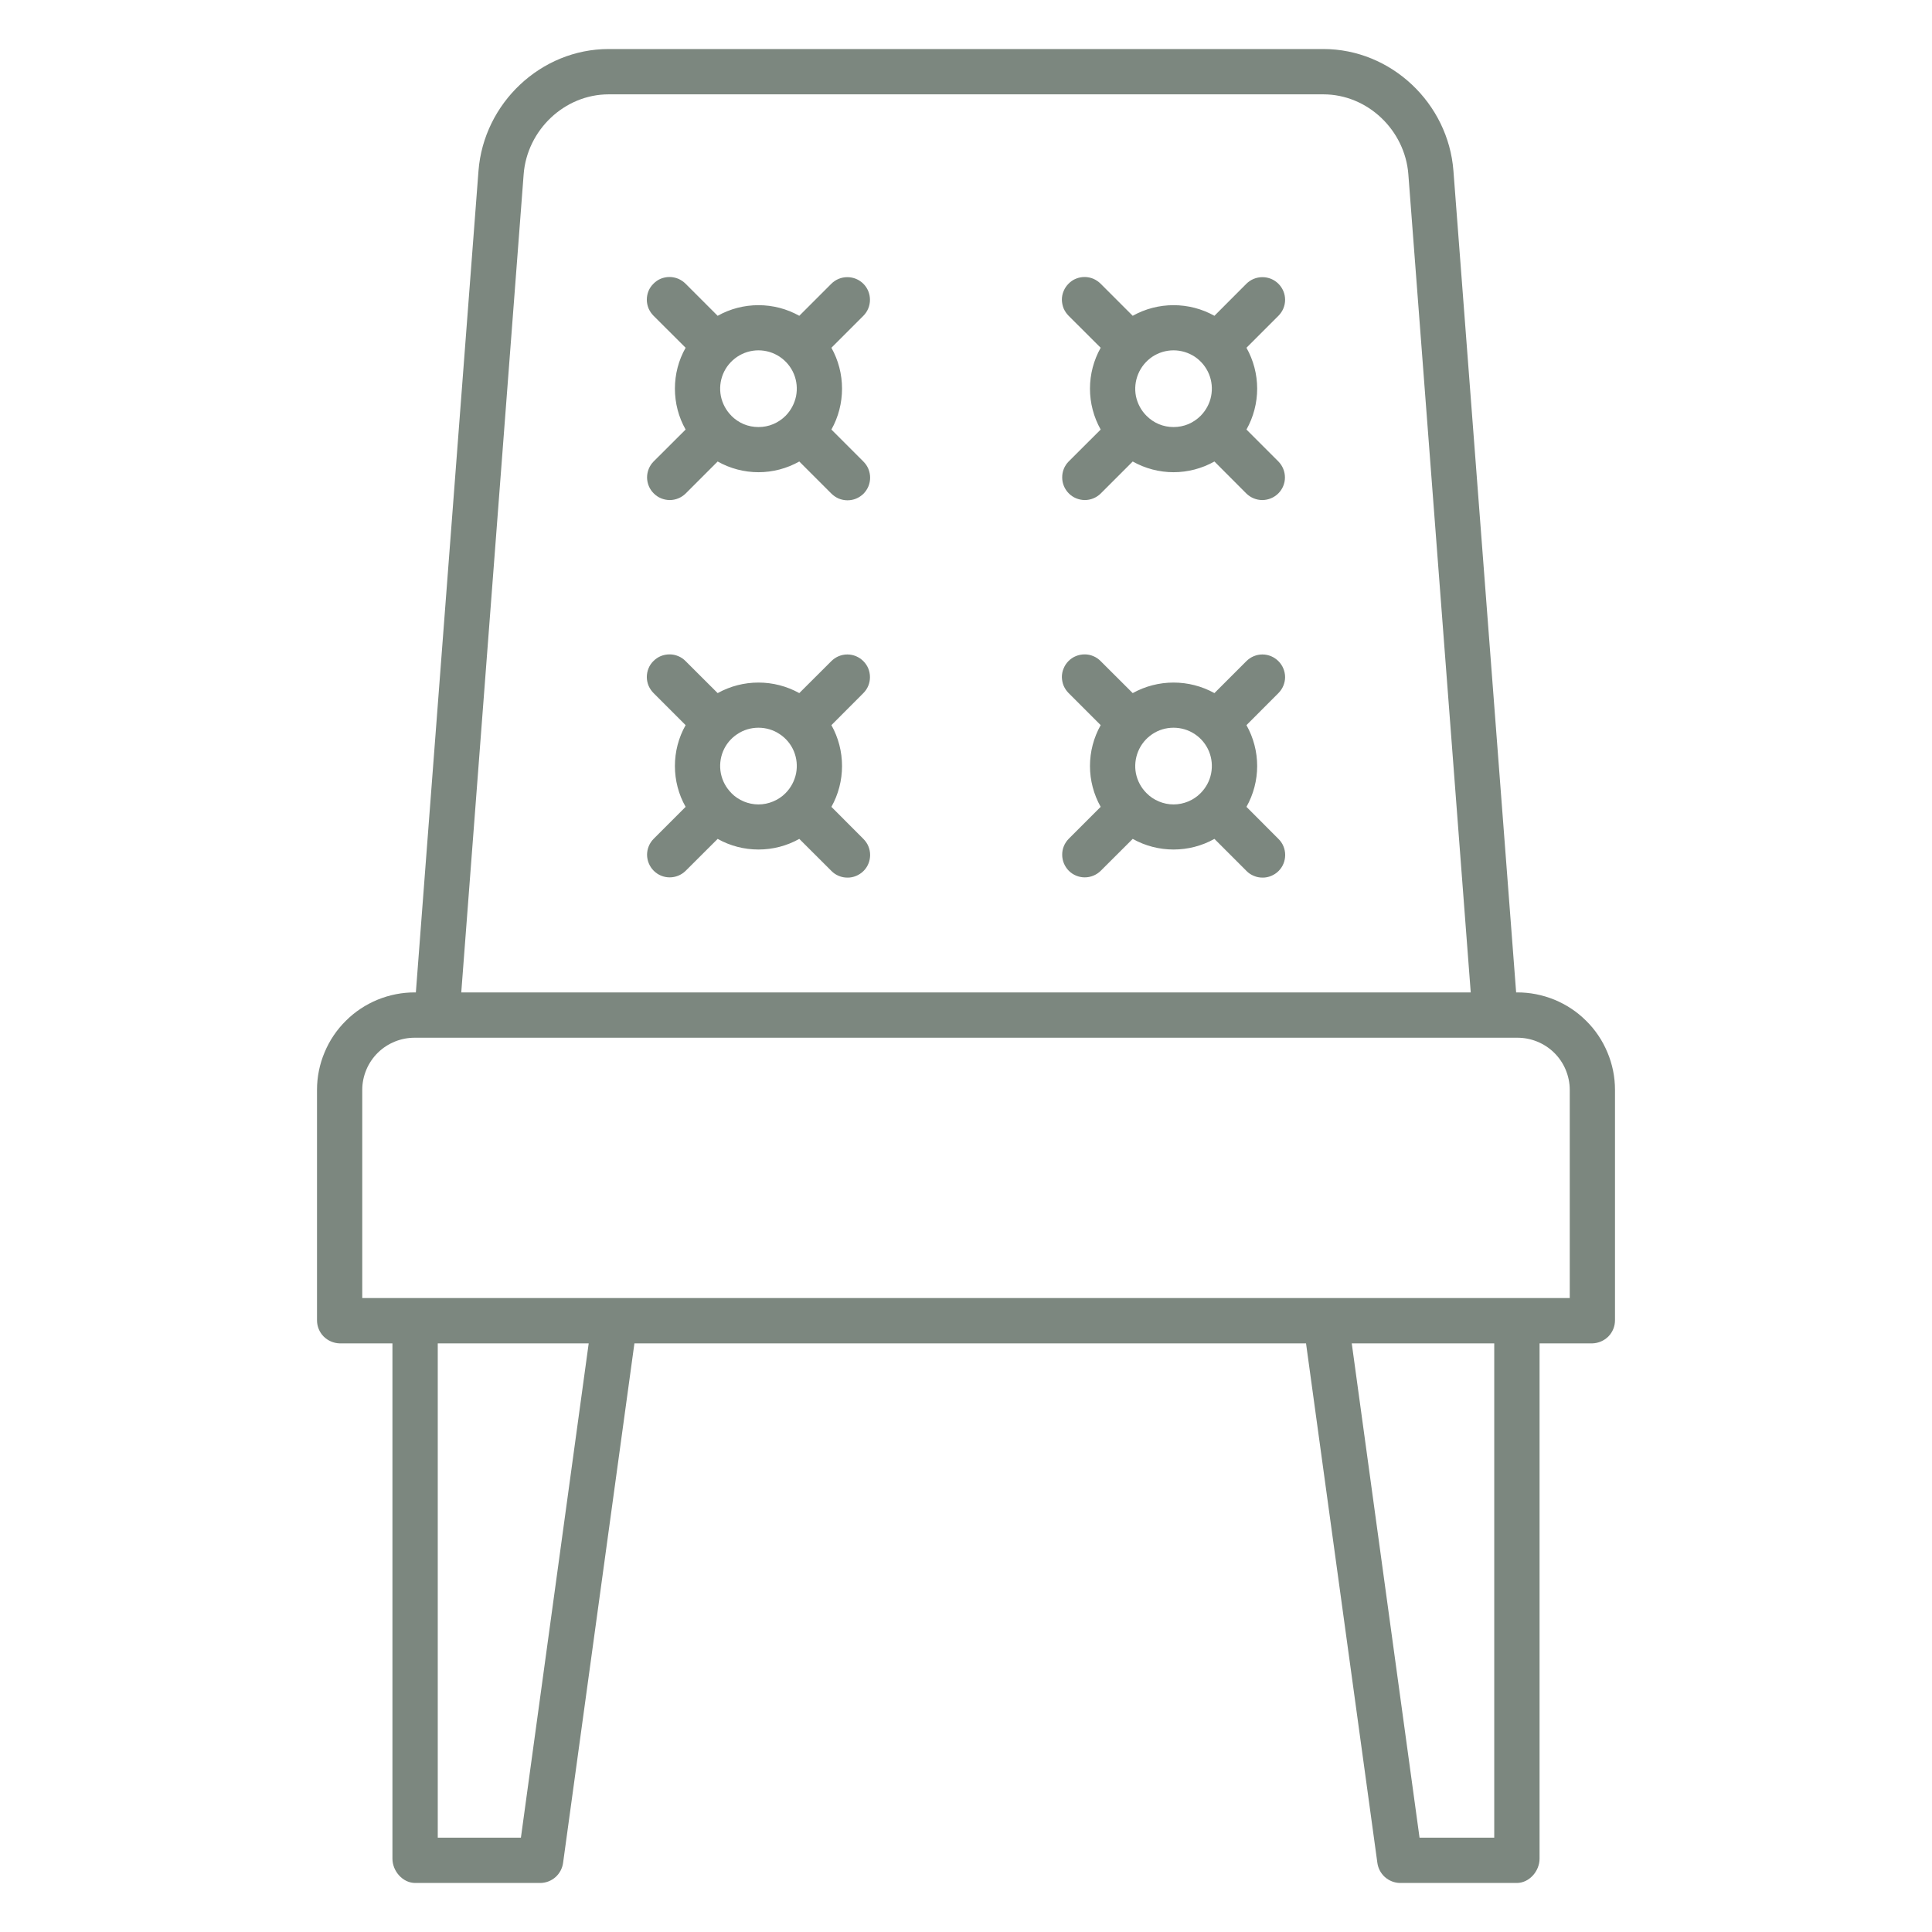
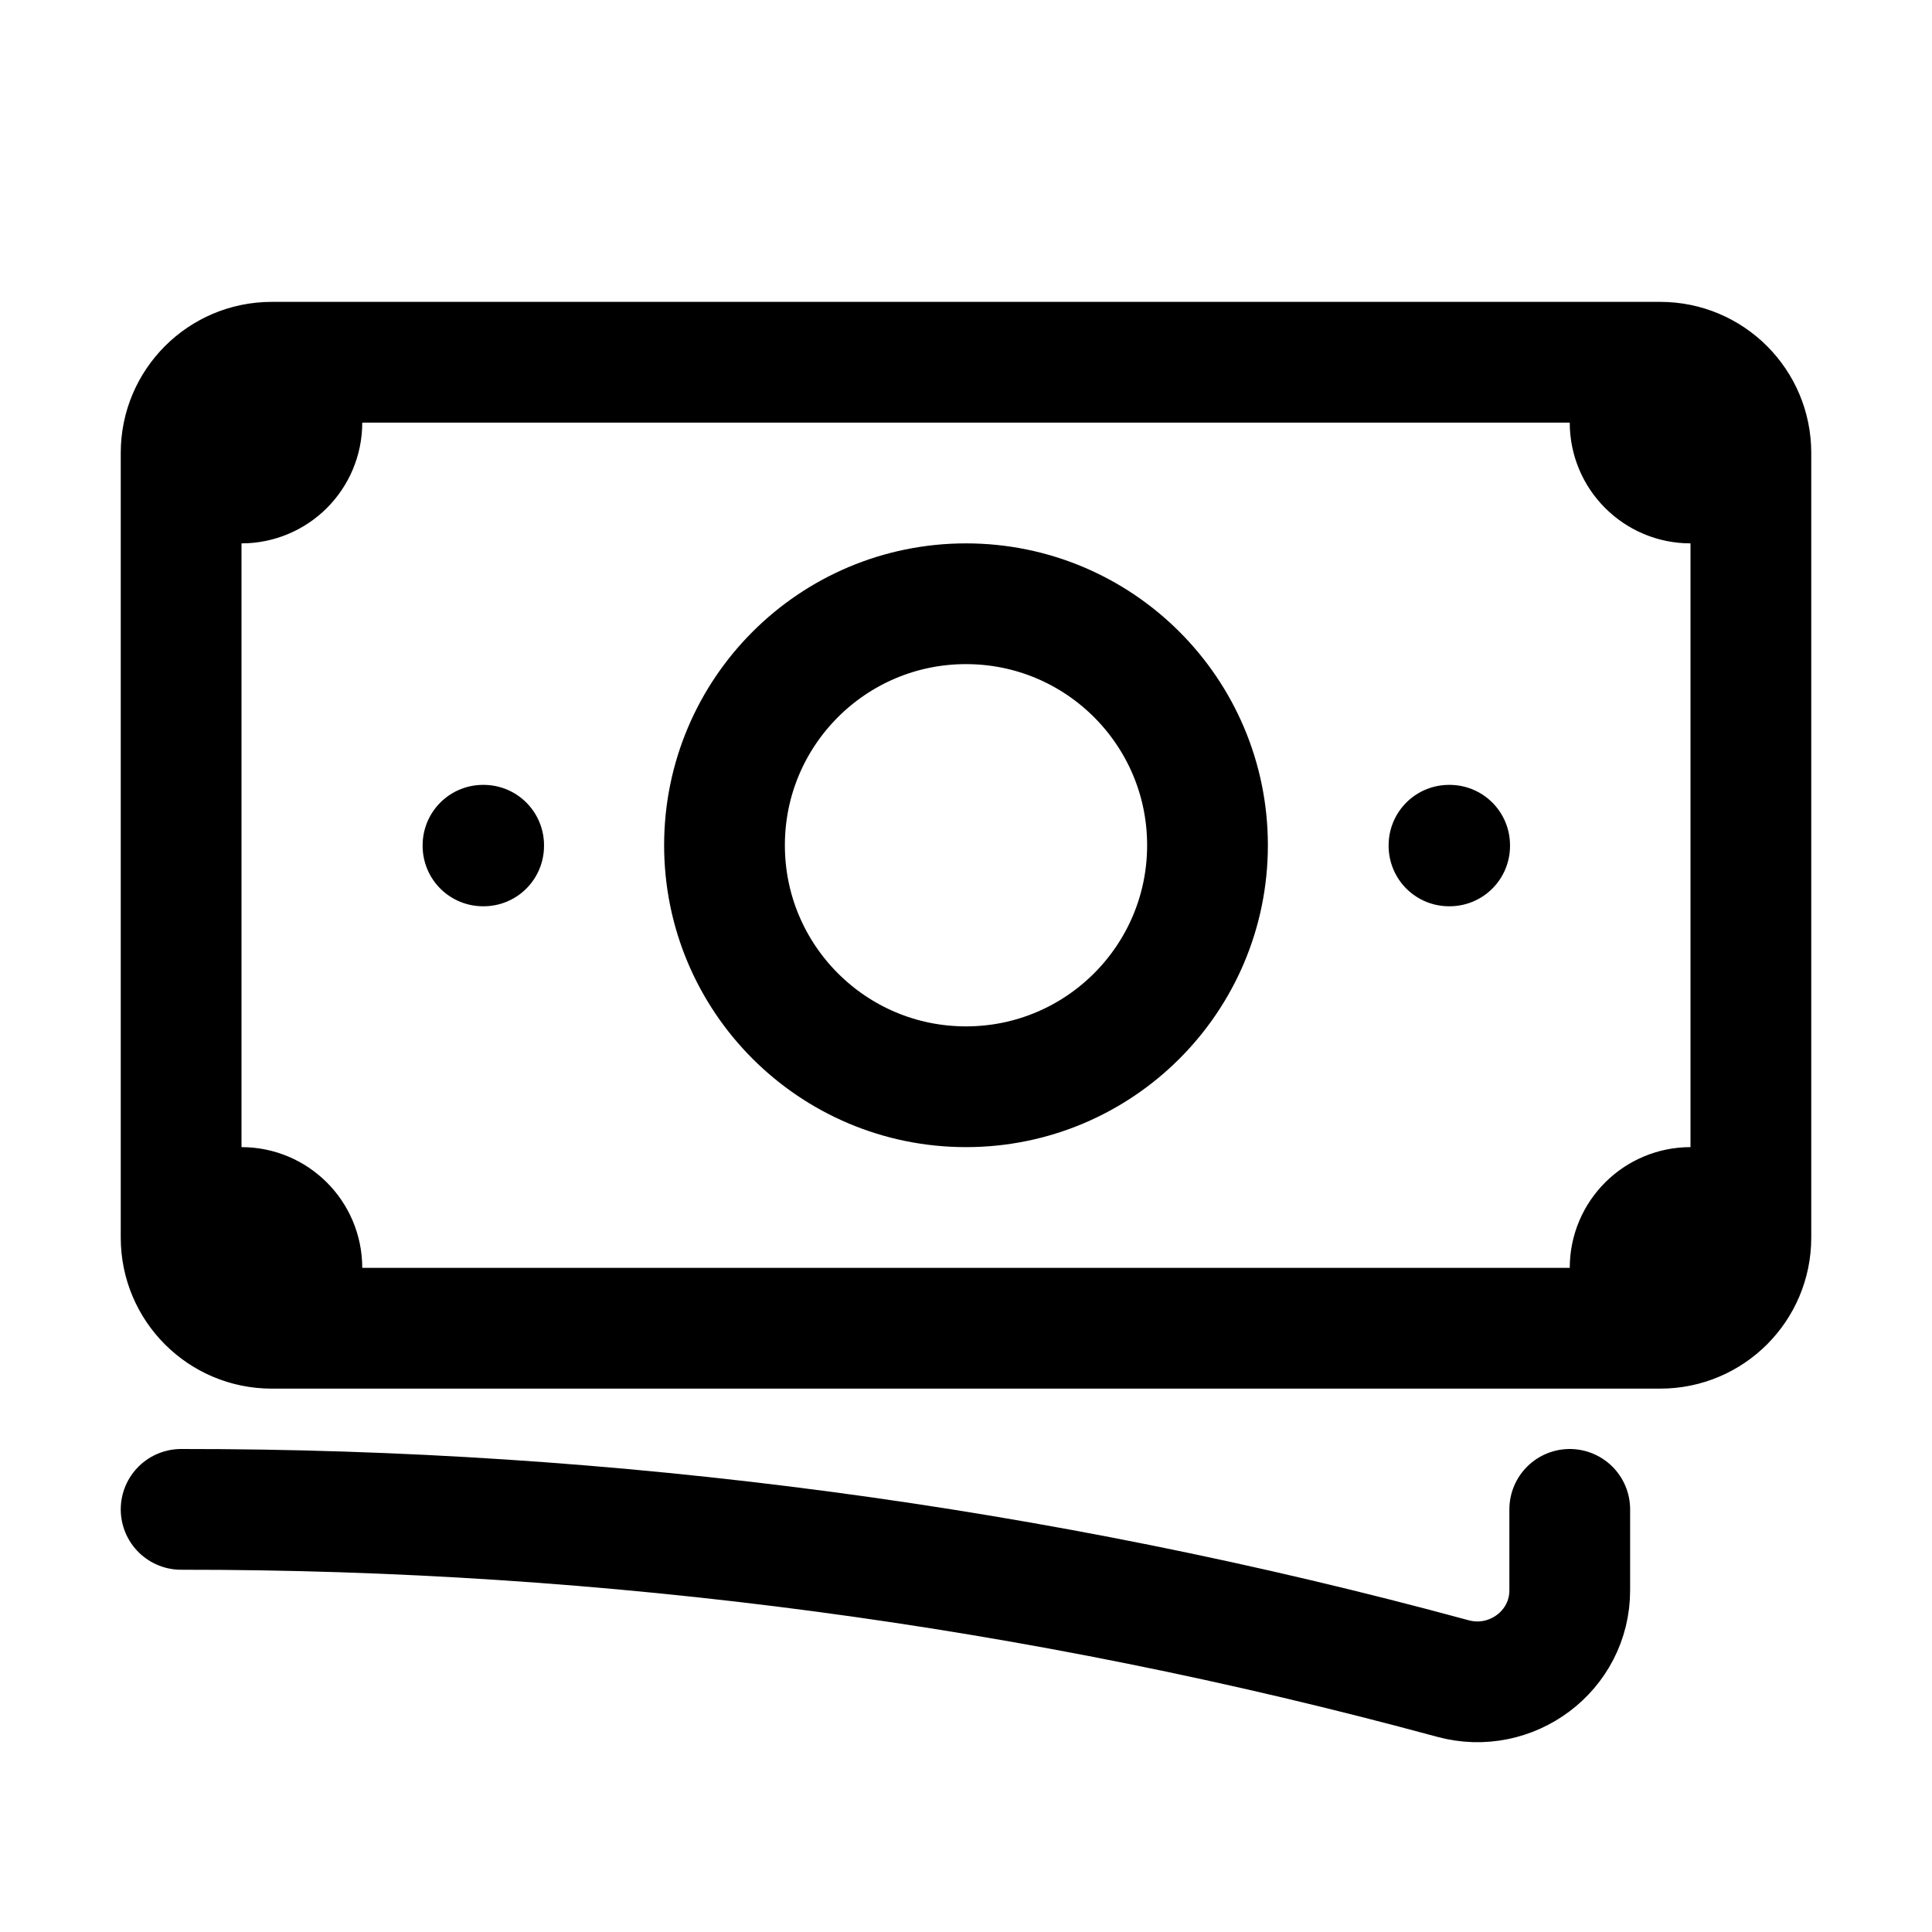
- <svg xmlns="http://www.w3.org/2000/svg" width="24" height="24" viewBox="0 0 24 24" fill="none">
-   <path d="M18.843 12.328H18.834L18.055 2.122C17.991 1.282 17.281 0.609 16.439 0.609H7.561C6.719 0.609 6.009 1.282 5.944 2.122L5.166 12.328H5.157C4.998 12.327 4.84 12.358 4.692 12.418C4.544 12.479 4.41 12.567 4.297 12.68C4.183 12.792 4.093 12.926 4.032 13.073C3.97 13.22 3.938 13.378 3.938 13.537V16.401C3.938 16.476 3.967 16.548 4.02 16.602C4.073 16.655 4.145 16.686 4.22 16.688H4.875V23.089C4.875 23.244 5.003 23.391 5.158 23.391H6.717C6.785 23.389 6.851 23.363 6.902 23.317C6.953 23.271 6.986 23.208 6.995 23.14L7.881 16.688H16.224L17.11 23.14C17.119 23.208 17.152 23.271 17.203 23.317C17.255 23.363 17.32 23.389 17.389 23.391H18.842C18.997 23.391 19.125 23.244 19.125 23.089V16.688H19.78C19.855 16.686 19.927 16.655 19.98 16.602C20.033 16.548 20.062 16.476 20.062 16.401V13.537C20.062 13.378 20.03 13.22 19.968 13.073C19.907 12.926 19.817 12.792 19.703 12.68C19.59 12.567 19.456 12.479 19.308 12.418C19.16 12.358 19.002 12.327 18.843 12.328ZM6.505 2.165C6.547 1.617 7.011 1.172 7.561 1.172H16.439C16.989 1.172 17.453 1.617 17.495 2.165L18.27 12.328H5.73L6.505 2.165ZM6.471 22.828H5.438V16.688H7.313L6.471 22.828ZM18.562 22.828H17.634L16.792 16.688H18.562V22.828ZM19.5 16.125H4.5V13.537C4.5 13.452 4.518 13.367 4.551 13.288C4.584 13.209 4.633 13.137 4.694 13.077C4.755 13.017 4.828 12.97 4.907 12.938C4.987 12.906 5.072 12.89 5.157 12.891H18.843C18.928 12.89 19.013 12.906 19.093 12.938C19.172 12.97 19.245 13.017 19.306 13.077C19.367 13.137 19.416 13.209 19.449 13.288C19.482 13.367 19.5 13.452 19.5 13.537V16.125Z" fill="#7C877F" />
-   <path d="M15.881 3.525C15.828 3.472 15.757 3.443 15.682 3.443C15.608 3.443 15.536 3.472 15.483 3.525L15.086 3.923C14.931 3.836 14.756 3.791 14.578 3.791C14.401 3.791 14.226 3.836 14.071 3.923L13.673 3.525C13.647 3.499 13.616 3.478 13.582 3.463C13.548 3.449 13.511 3.441 13.474 3.441C13.437 3.441 13.4 3.448 13.366 3.462C13.331 3.476 13.3 3.497 13.274 3.524C13.248 3.55 13.227 3.581 13.213 3.615C13.198 3.65 13.191 3.686 13.191 3.724C13.192 3.761 13.199 3.797 13.213 3.832C13.228 3.866 13.249 3.897 13.275 3.923L13.673 4.32C13.586 4.475 13.54 4.65 13.54 4.828C13.54 5.006 13.586 5.181 13.673 5.336L13.275 5.733C13.223 5.786 13.194 5.857 13.195 5.932C13.195 6.006 13.225 6.077 13.277 6.129C13.329 6.182 13.401 6.211 13.475 6.212C13.549 6.212 13.62 6.183 13.673 6.131L14.071 5.733C14.226 5.82 14.401 5.866 14.578 5.866C14.756 5.866 14.931 5.82 15.086 5.733L15.483 6.131C15.536 6.183 15.608 6.212 15.682 6.212C15.756 6.211 15.827 6.182 15.88 6.129C15.932 6.077 15.962 6.006 15.962 5.932C15.962 5.857 15.933 5.786 15.881 5.733L15.484 5.336C15.571 5.181 15.617 5.006 15.617 4.828C15.617 4.65 15.571 4.475 15.484 4.32L15.881 3.923C15.934 3.87 15.964 3.799 15.964 3.724C15.964 3.649 15.934 3.578 15.881 3.525ZM14.242 5.165C14.175 5.098 14.13 5.013 14.111 4.921C14.093 4.829 14.103 4.733 14.139 4.646C14.175 4.559 14.236 4.485 14.314 4.432C14.392 4.38 14.484 4.352 14.578 4.352C14.672 4.352 14.764 4.38 14.843 4.432C14.921 4.485 14.982 4.559 15.018 4.646C15.054 4.733 15.063 4.829 15.045 4.921C15.027 5.013 14.981 5.098 14.915 5.165C14.871 5.209 14.818 5.245 14.761 5.269C14.703 5.293 14.641 5.305 14.578 5.305C14.515 5.305 14.454 5.293 14.396 5.269C14.338 5.245 14.286 5.209 14.242 5.165H14.242Z" fill="#7C877F" />
-   <path d="M10.725 3.525C10.672 3.472 10.601 3.443 10.526 3.443C10.451 3.443 10.38 3.472 10.327 3.525L9.929 3.923C9.774 3.836 9.6 3.791 9.422 3.791C9.244 3.791 9.07 3.836 8.915 3.923L8.517 3.525C8.491 3.499 8.46 3.478 8.426 3.463C8.391 3.449 8.355 3.441 8.318 3.441C8.28 3.441 8.244 3.448 8.209 3.462C8.175 3.476 8.144 3.497 8.118 3.524C8.091 3.55 8.07 3.581 8.056 3.615C8.042 3.65 8.035 3.686 8.035 3.724C8.035 3.761 8.043 3.797 8.057 3.832C8.072 3.866 8.093 3.897 8.119 3.923L8.517 4.32C8.429 4.475 8.384 4.65 8.384 4.828C8.384 5.006 8.429 5.181 8.517 5.336L8.119 5.733C8.067 5.786 8.038 5.857 8.038 5.932C8.039 6.006 8.068 6.077 8.121 6.129C8.173 6.182 8.244 6.211 8.319 6.212C8.393 6.212 8.464 6.183 8.517 6.131L8.915 5.733C9.07 5.82 9.244 5.866 9.422 5.866C9.6 5.866 9.774 5.82 9.929 5.733L10.327 6.131C10.353 6.157 10.384 6.178 10.418 6.193C10.453 6.207 10.489 6.215 10.527 6.215C10.564 6.215 10.601 6.208 10.635 6.194C10.669 6.18 10.7 6.159 10.727 6.133C10.753 6.106 10.774 6.075 10.788 6.041C10.802 6.006 10.809 5.97 10.809 5.933C10.809 5.895 10.801 5.859 10.787 5.824C10.773 5.79 10.751 5.759 10.725 5.733L10.328 5.336C10.415 5.181 10.46 5.006 10.46 4.828C10.46 4.65 10.415 4.475 10.328 4.32L10.725 3.923C10.778 3.87 10.807 3.799 10.807 3.724C10.807 3.649 10.778 3.578 10.725 3.525ZM9.086 5.165C9.019 5.098 8.974 5.013 8.955 4.921C8.937 4.829 8.946 4.733 8.982 4.646C9.018 4.559 9.079 4.485 9.158 4.432C9.236 4.38 9.328 4.352 9.422 4.352C9.516 4.352 9.608 4.38 9.686 4.432C9.765 4.485 9.826 4.559 9.862 4.646C9.898 4.733 9.907 4.829 9.889 4.921C9.87 5.013 9.825 5.098 9.759 5.165C9.715 5.209 9.662 5.245 9.604 5.269C9.547 5.293 9.485 5.305 9.422 5.305C9.359 5.305 9.297 5.293 9.239 5.269C9.182 5.245 9.129 5.209 9.085 5.165H9.086Z" fill="#7C877F" />
-   <path d="M15.881 8.213C15.828 8.16 15.757 8.13 15.682 8.13C15.608 8.13 15.536 8.16 15.483 8.213L15.086 8.61C14.931 8.524 14.756 8.479 14.578 8.479C14.401 8.479 14.226 8.524 14.071 8.61L13.673 8.213C13.647 8.186 13.616 8.165 13.582 8.151C13.548 8.136 13.511 8.129 13.474 8.129C13.437 8.129 13.4 8.136 13.366 8.15C13.331 8.164 13.3 8.185 13.274 8.211C13.248 8.237 13.227 8.268 13.213 8.303C13.198 8.337 13.191 8.374 13.191 8.411C13.192 8.448 13.199 8.485 13.213 8.519C13.228 8.553 13.249 8.584 13.275 8.61L13.673 9.008C13.586 9.163 13.54 9.338 13.54 9.516C13.54 9.693 13.586 9.868 13.673 10.023L13.275 10.421C13.223 10.474 13.194 10.545 13.195 10.619C13.195 10.693 13.225 10.764 13.277 10.817C13.329 10.869 13.401 10.899 13.475 10.899C13.549 10.899 13.62 10.87 13.673 10.818L14.071 10.421C14.226 10.508 14.401 10.553 14.578 10.553C14.756 10.553 14.931 10.508 15.086 10.421L15.483 10.818C15.509 10.845 15.54 10.866 15.575 10.88C15.609 10.895 15.646 10.902 15.683 10.902C15.72 10.903 15.757 10.895 15.791 10.881C15.825 10.867 15.857 10.846 15.883 10.82C15.909 10.794 15.93 10.763 15.944 10.728C15.958 10.694 15.965 10.657 15.965 10.62C15.965 10.583 15.957 10.546 15.943 10.512C15.929 10.478 15.908 10.447 15.881 10.421L15.484 10.023C15.571 9.868 15.617 9.693 15.617 9.516C15.617 9.338 15.571 9.163 15.484 9.008L15.881 8.61C15.907 8.584 15.928 8.553 15.942 8.519C15.956 8.485 15.964 8.448 15.964 8.412C15.964 8.375 15.956 8.338 15.942 8.304C15.928 8.27 15.907 8.239 15.881 8.213ZM14.242 9.852C14.175 9.785 14.13 9.701 14.111 9.608C14.093 9.516 14.103 9.42 14.139 9.333C14.175 9.246 14.236 9.172 14.314 9.12C14.392 9.067 14.484 9.04 14.578 9.04C14.672 9.04 14.764 9.067 14.843 9.12C14.921 9.172 14.982 9.246 15.018 9.333C15.054 9.42 15.063 9.516 15.045 9.608C15.027 9.701 14.981 9.785 14.915 9.852C14.871 9.897 14.818 9.932 14.761 9.956C14.703 9.98 14.641 9.993 14.578 9.993C14.515 9.993 14.454 9.98 14.396 9.956C14.338 9.932 14.286 9.897 14.242 9.852H14.242Z" fill="#7C877F" />
-   <path d="M10.725 8.213C10.672 8.16 10.601 8.13 10.526 8.13C10.451 8.13 10.38 8.16 10.327 8.213L9.929 8.61C9.774 8.524 9.6 8.479 9.422 8.479C9.244 8.479 9.07 8.524 8.915 8.61L8.517 8.213C8.491 8.186 8.46 8.165 8.426 8.151C8.391 8.136 8.355 8.129 8.318 8.129C8.28 8.129 8.244 8.136 8.209 8.15C8.175 8.164 8.144 8.185 8.118 8.211C8.091 8.237 8.07 8.268 8.056 8.303C8.042 8.337 8.035 8.374 8.035 8.411C8.035 8.448 8.043 8.485 8.057 8.519C8.072 8.553 8.093 8.584 8.119 8.61L8.517 9.008C8.429 9.163 8.384 9.338 8.384 9.516C8.384 9.693 8.429 9.868 8.517 10.023L8.119 10.421C8.067 10.474 8.038 10.545 8.038 10.619C8.039 10.693 8.068 10.764 8.121 10.817C8.173 10.869 8.244 10.899 8.319 10.899C8.393 10.899 8.464 10.87 8.517 10.818L8.915 10.421C9.07 10.508 9.244 10.553 9.422 10.553C9.6 10.553 9.774 10.508 9.929 10.421L10.327 10.818C10.353 10.845 10.384 10.866 10.418 10.88C10.453 10.895 10.489 10.902 10.527 10.902C10.564 10.903 10.601 10.895 10.635 10.881C10.669 10.867 10.7 10.846 10.727 10.82C10.753 10.794 10.774 10.763 10.788 10.728C10.802 10.694 10.809 10.657 10.809 10.62C10.809 10.583 10.801 10.546 10.787 10.512C10.773 10.478 10.751 10.447 10.725 10.421L10.328 10.023C10.415 9.868 10.46 9.693 10.46 9.516C10.46 9.338 10.415 9.163 10.328 9.008L10.725 8.61C10.751 8.584 10.772 8.553 10.786 8.519C10.8 8.485 10.807 8.448 10.807 8.412C10.807 8.375 10.8 8.338 10.786 8.304C10.772 8.27 10.751 8.239 10.725 8.213ZM9.086 9.852C9.019 9.785 8.974 9.701 8.955 9.608C8.937 9.516 8.946 9.42 8.982 9.333C9.018 9.246 9.079 9.172 9.158 9.12C9.236 9.067 9.328 9.04 9.422 9.04C9.516 9.04 9.608 9.067 9.686 9.12C9.765 9.172 9.826 9.246 9.862 9.333C9.898 9.42 9.907 9.516 9.889 9.608C9.87 9.701 9.825 9.785 9.759 9.852C9.715 9.897 9.662 9.932 9.604 9.956C9.547 9.98 9.485 9.993 9.422 9.993C9.359 9.993 9.297 9.98 9.239 9.956C9.182 9.932 9.129 9.897 9.085 9.852H9.086Z" fill="#7C877F" />
+ <svg xmlns="http://www.w3.org/2000/svg" data-slot="icon" fill="none" stroke-width="1.5" stroke="currentColor" viewBox="0 0 24 24" aria-hidden="true">
+   <path stroke-linecap="round" stroke-linejoin="round" d="M2.25 18.75a60.07 60.07 0 0 1 15.797 2.101c.727.198 1.453-.342 1.453-1.096V18.75M3.75 4.5v.75A.75.75 0 0 1 3 6h-.75m0 0v-.375c0-.621.504-1.125 1.125-1.125H20.25M2.25 6v9m18-10.5v.75c0 .414.336.75.75.75h.75m-1.5-1.5h.375c.621 0 1.125.504 1.125 1.125v9.75c0 .621-.504 1.125-1.125 1.125h-.375m1.5-1.5H21a.75.75 0 0 0-.75.75v.75m0 0H3.75m0 0h-.375a1.125 1.125 0 0 1-1.125-1.125V15m1.5 1.5v-.75A.75.75 0 0 0 3 15h-.75M15 10.5a3 3 0 1 1-6 0 3 3 0 0 1 6 0Zm3 0h.008v.008H18V10.5Zm-12 0h.008v.008H6V10.5Z" />
</svg>
